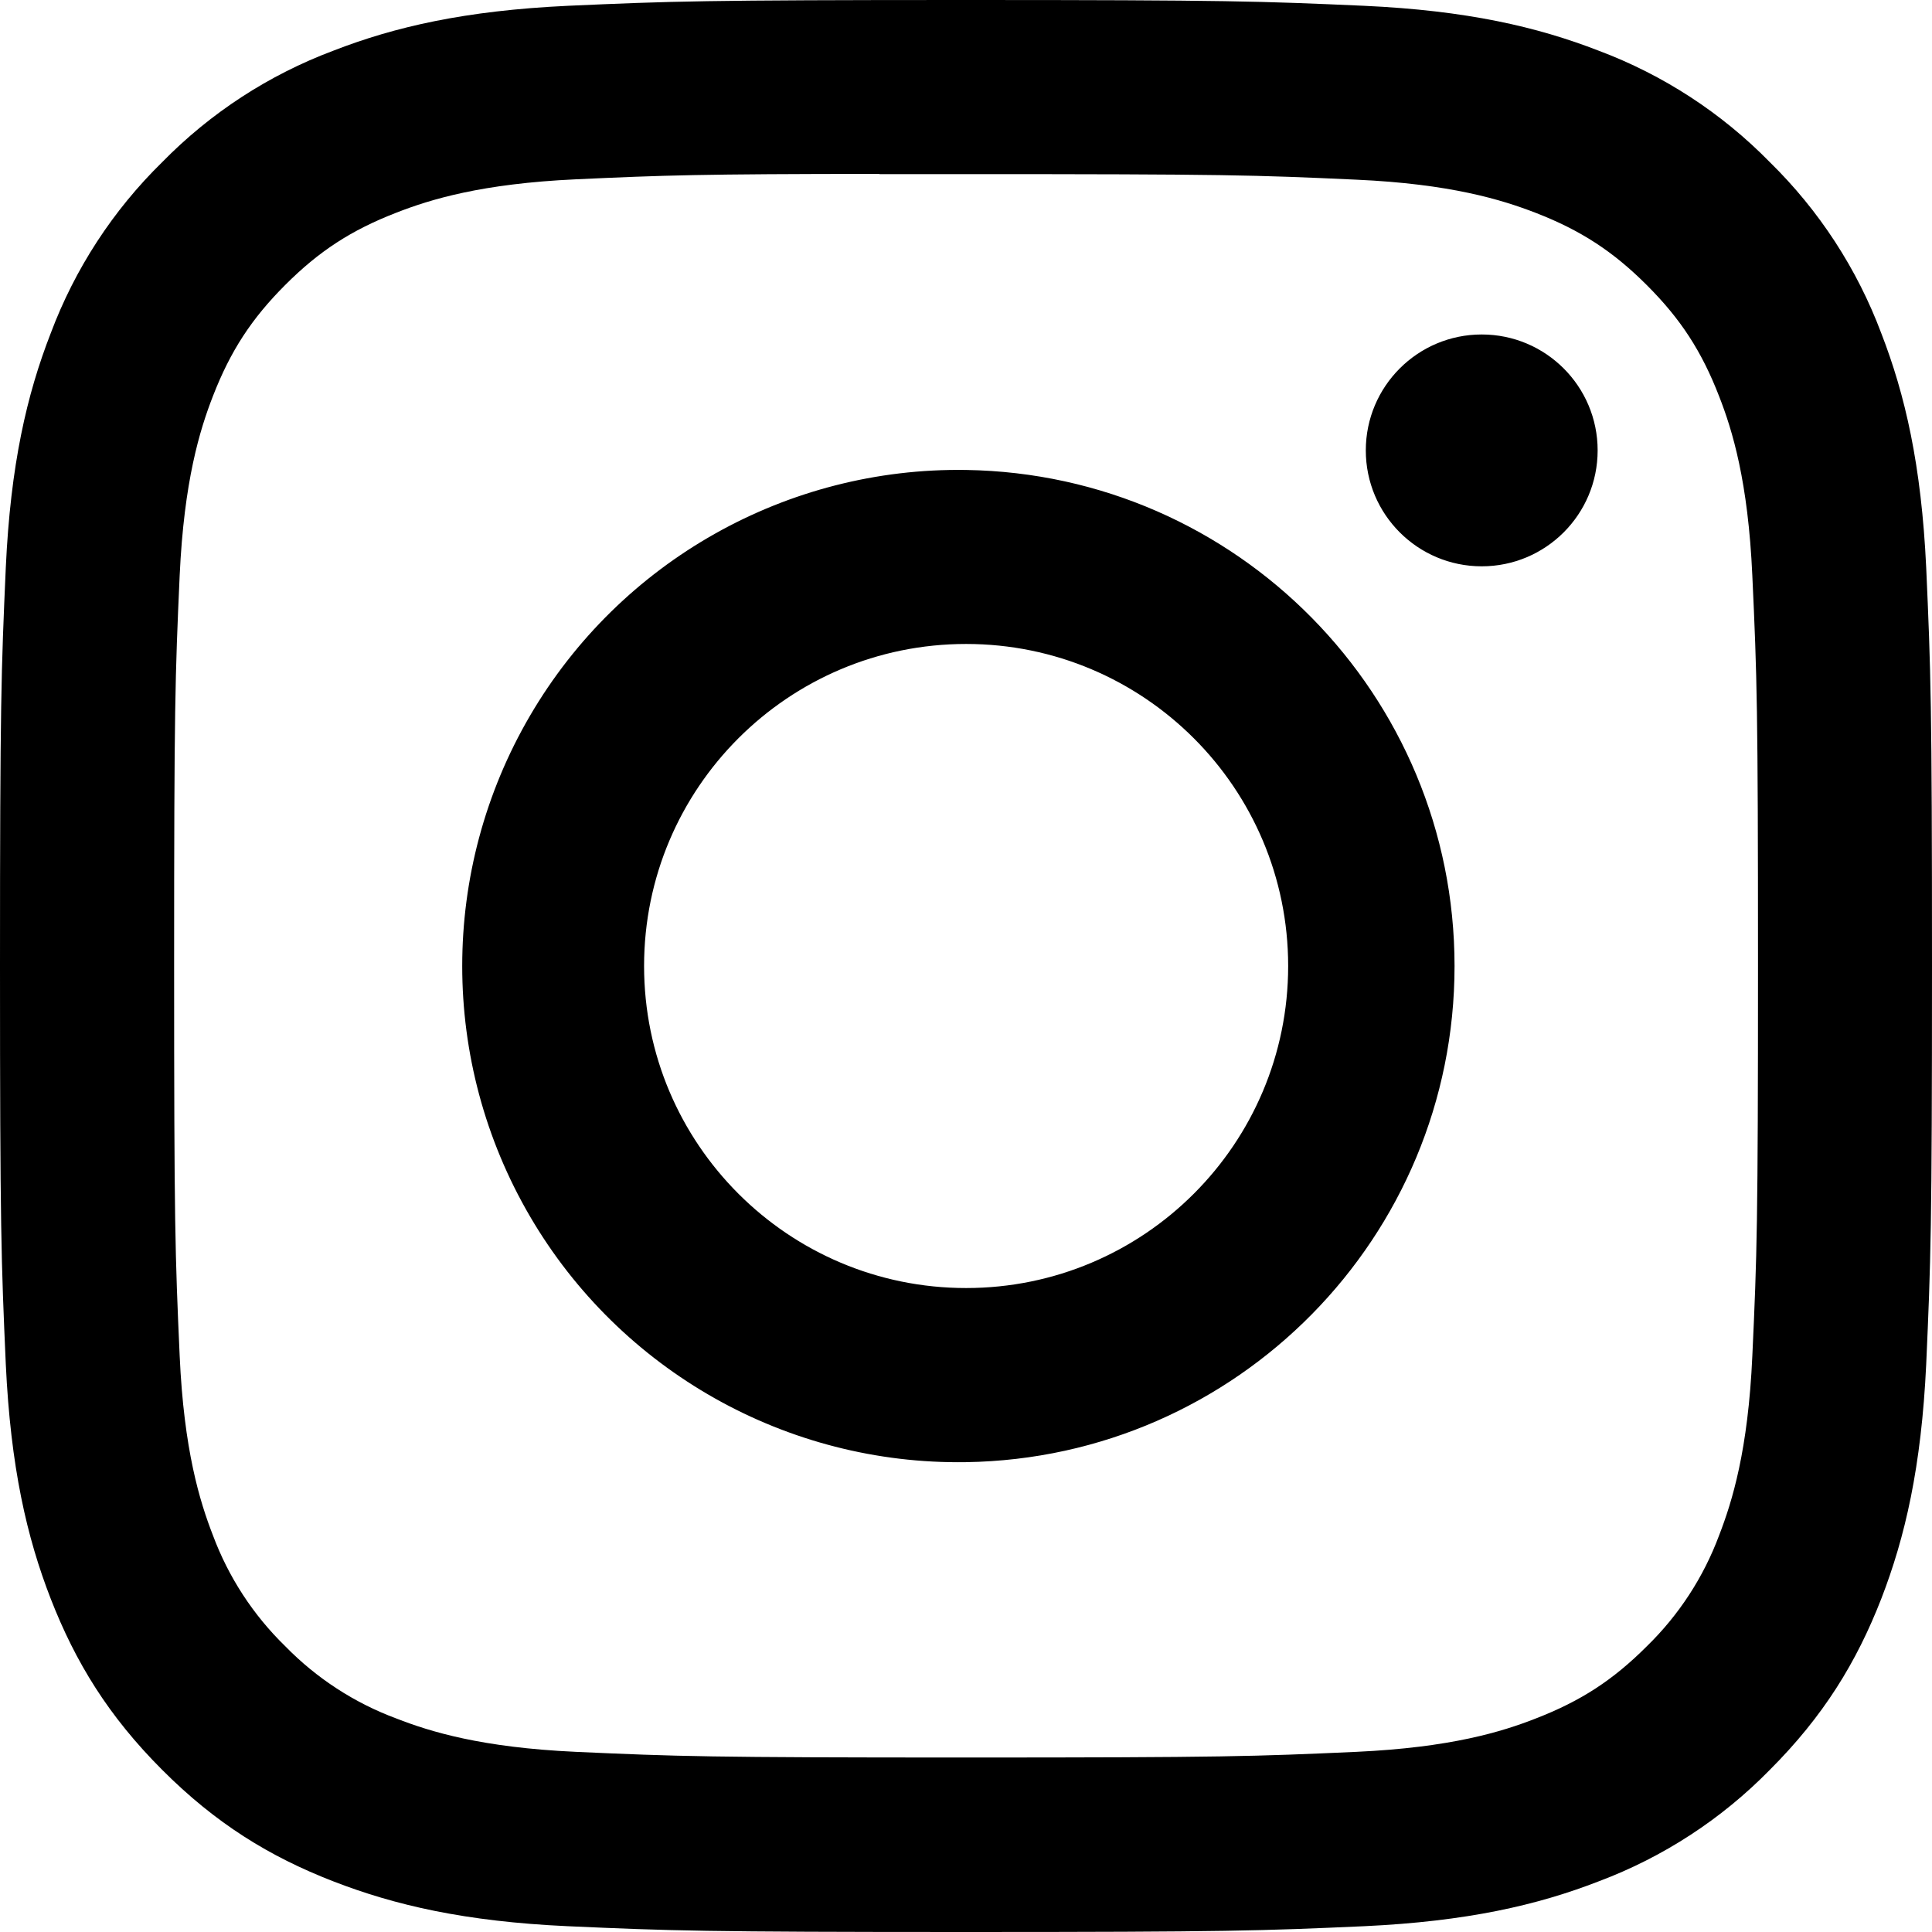
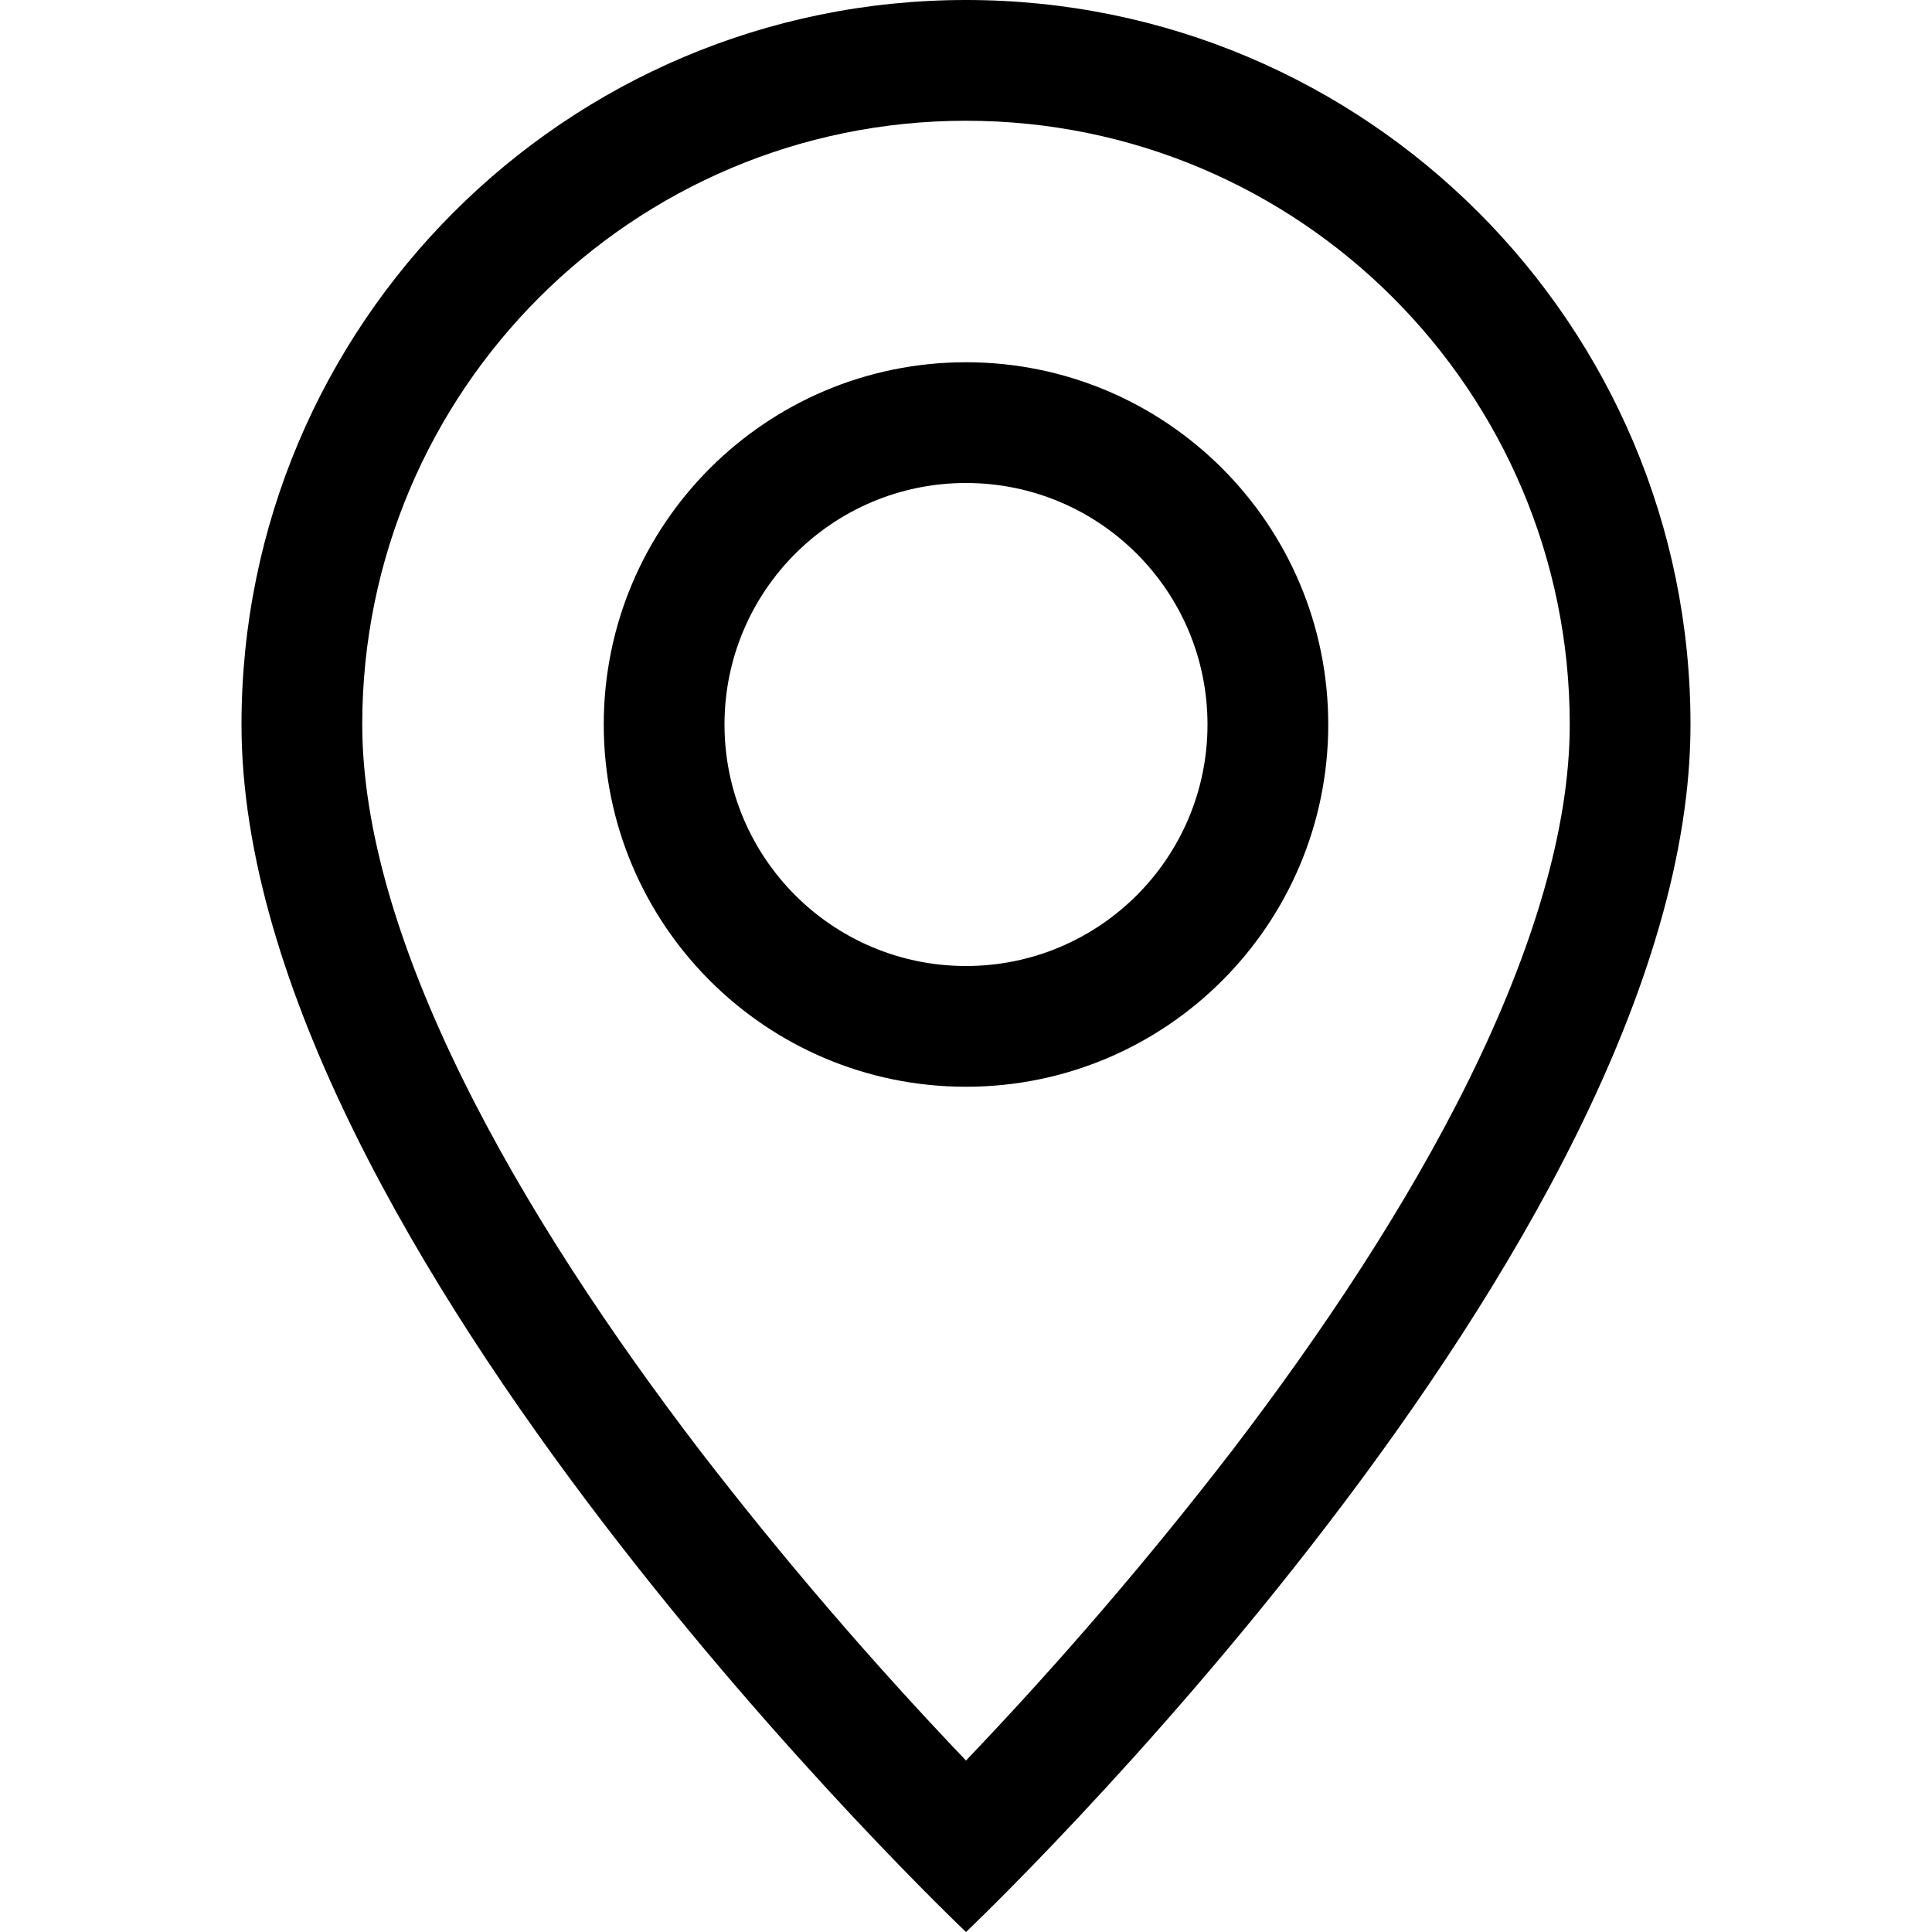
- <svg xmlns="http://www.w3.org/2000/svg" width="32" height="32" fill="currentColor" class="bi bi-instagram" viewBox="0 0 16 16" aria-hidden="true">
-   <path d="M8 0C5.829 0 5.556.01 4.703.048 3.85.088 3.269.222 2.76.42a3.9 3.9 0 0 0-1.417.923A3.9 3.9 0 0 0 .42 2.76C.222 3.268.087 3.85.048 4.7.01 5.555 0 5.827 0 8.001c0 2.172.01 2.444.048 3.297.04.852.174 1.433.372 1.942.205.526.478.972.923 1.417.444.445.89.719 1.416.923.51.198 1.09.333 1.942.372C5.555 15.99 5.827 16 8 16s2.444-.01 3.298-.048c.851-.04 1.434-.174 1.943-.372a3.9 3.9 0 0 0 1.416-.923c.445-.445.718-.891.923-1.417.197-.509.332-1.09.372-1.942C15.99 10.445 16 10.173 16 8s-.01-2.445-.048-3.299c-.04-.851-.175-1.433-.372-1.941a3.9 3.9 0 0 0-.923-1.417A3.9 3.9 0 0 0 13.24.42c-.51-.198-1.092-.333-1.943-.372C10.443.01 10.172 0 7.998 0zm-.717 1.442h.718c2.136 0 2.389.007 3.232.046.78.035 1.204.166 1.486.275.373.145.64.319.92.599s.453.546.598.92c.11.281.24.705.275 1.485.039.843.047 1.096.047 3.231s-.008 2.389-.047 3.232c-.035.78-.166 1.203-.275 1.485a2.5 2.5 0 0 1-.599.919c-.28.28-.546.453-.92.598-.28.11-.704.24-1.485.276-.843.038-1.096.047-3.232.047s-2.39-.009-3.233-.047c-.78-.036-1.203-.166-1.485-.276a2.5 2.5 0 0 1-.92-.598 2.5 2.5 0 0 1-.6-.92c-.109-.281-.24-.705-.275-1.485-.038-.843-.046-1.096-.046-3.233s.008-2.388.046-3.231c.036-.78.166-1.204.276-1.486.145-.373.319-.64.599-.92s.546-.453.92-.598c.282-.11.705-.24 1.485-.276.738-.034 1.024-.044 2.515-.045zm4.988 1.328a.96.96 0 1 0 0 1.92.96.96 0 0 0 0-1.92m-4.27 1.122a4.109 4.109 0 1 0 0 8.217 4.109 4.109 0 0 0 0-8.217m0 1.441a2.667 2.667 0 1 1 0 5.334 2.667 2.667 0 0 1 0-5.334" />
+ <svg xmlns="http://www.w3.org/2000/svg" width="32" height="32" fill="currentColor" class="bi bi-geo-alt" viewBox="0 0 16 16" aria-hidden="true">
+   <path d="M12.166 8.94c-.524 1.062-1.234 2.12-1.96 3.07A32 32 0 0 1 8 14.58a32 32 0 0 1-2.206-2.57c-.726-.95-1.436-2.008-1.96-3.07C3.304 7.867 3 6.862 3 6a5 5 0 0 1 10 0c0 .862-.305 1.867-.834 2.94M8 16s6-5.686 6-10A6 6 0 0 0 2 6c0 4.314 6 10 6 10" />
+   <path d="M8 8a2 2 0 1 1 0-4 2 2 0 0 1 0 4m0 1a3 3 0 1 0 0-6 3 3 0 0 0 0 6" />
</svg>
